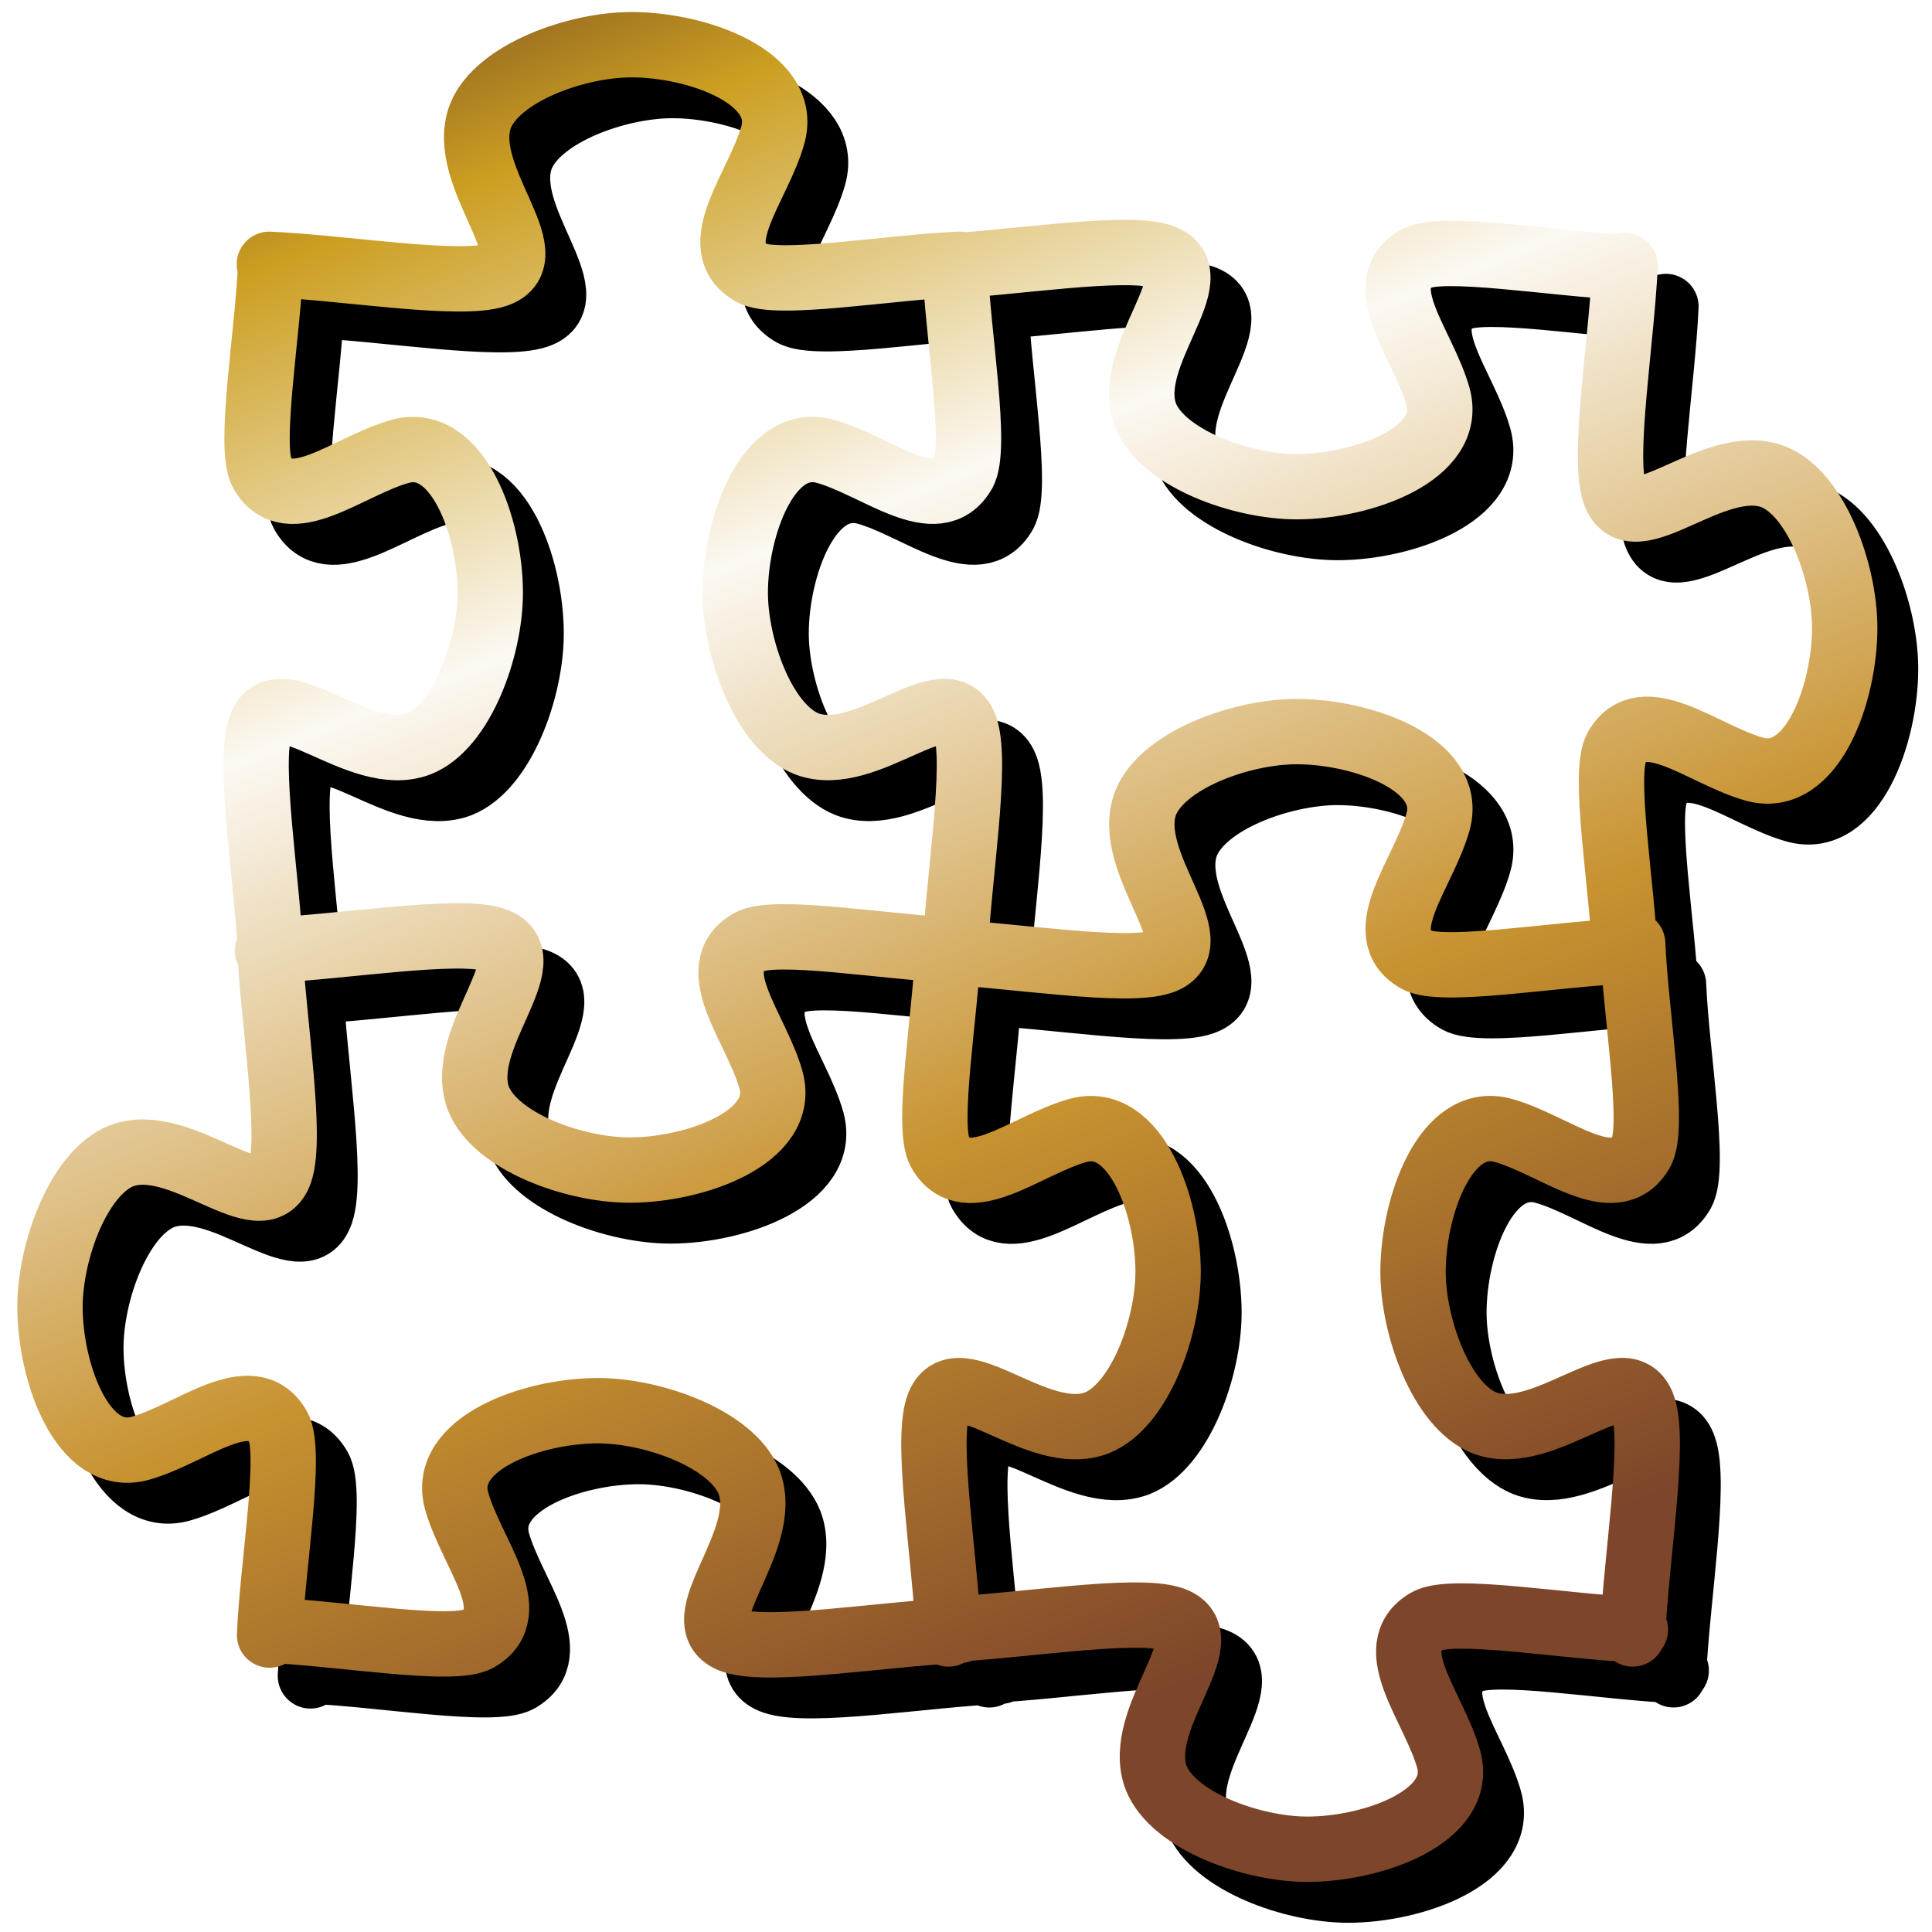
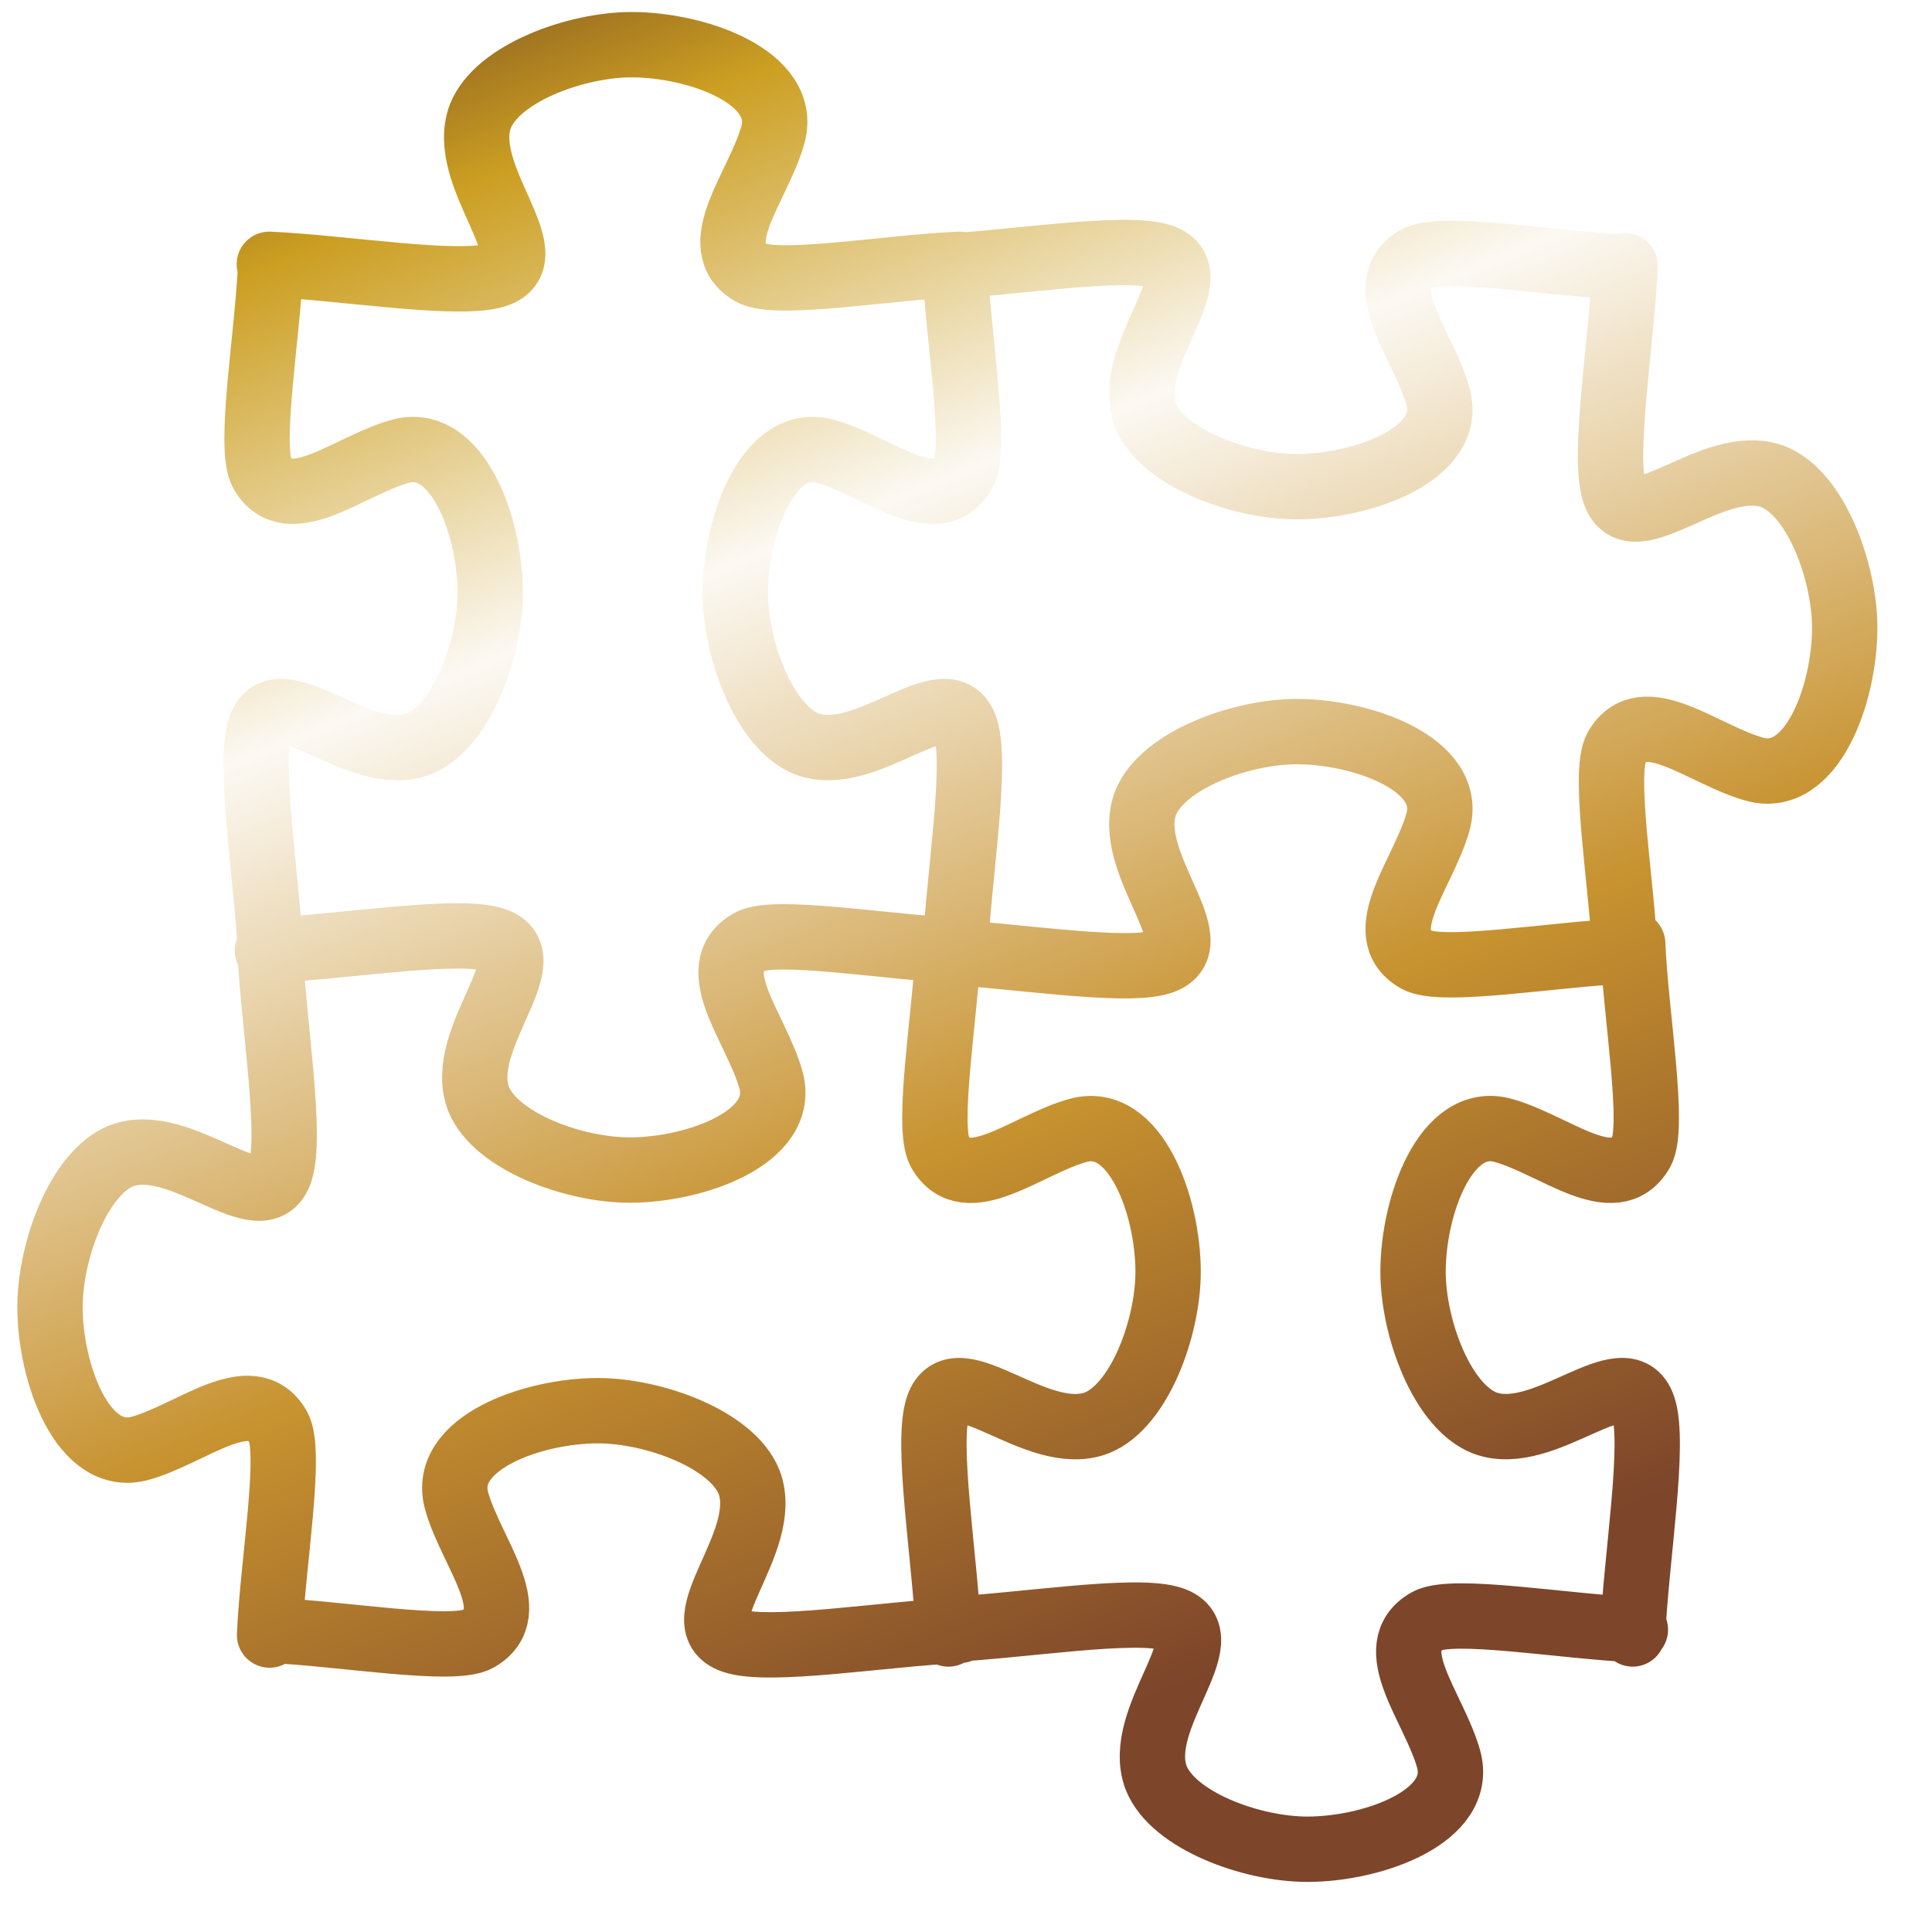
<svg xmlns="http://www.w3.org/2000/svg" version="1.0" width="200px" height="200px" viewBox="14 11.5 47 47.3">
  <defs>
    <linearGradient id="grad" x1="0%" y1="0%" x2="40%" y2="100%">
      <stop offset="0%" style="stop-color:#653920;" />
      <stop offset="15%" style="stop-color:#CC9F22;" />
      <stop offset="38%" style="stop-color:#FCF9F3;" />
      <stop offset="70%" style="stop-color:#C7922F;" />
      <stop offset="100%" style="stop-color:#7D452A;" />
    </linearGradient>
  </defs>
-   <path transform="translate(1 1)" style="fill:none;stroke:#000;stroke-width:1.6;stroke-linecap:round;stroke-linejoin:round;stroke-dasharray:none" d="m 36.988,51.397 c 1.854,-0.085 4.679,-0.559 5.562,-0.256 1.266,0.434 -0.953,2.42 -0.394,3.887 0.419,1.047 2.337,1.746 3.701,1.746 1.606,0 3.849,-0.802 3.459,-2.207 -0.349,-1.257 -1.656,-2.727 -0.526,-3.379 0.603,-0.348 3.398,0.14 5.098,0.21 m -17.16,-33.36 c 1.854,-0.085 4.679,-0.559 5.562,-0.256 1.266,0.434 -0.953,2.42 -0.394,3.887 0.419,1.047 2.337,1.746 3.701,1.746 1.606,0 3.849,-0.802 3.459,-2.207 -0.349,-1.257 -1.656,-2.727 -0.526,-3.379 0.603,-0.348 3.398,0.14 5.098,0.209 m 0.008,-0.034 c -0.085,1.854 -0.559,4.679 -0.256,5.562 0.434,1.266 2.42,-0.953 3.887,-0.394 1.047,0.419 1.746,2.337 1.746,3.701 0,1.606 -0.802,3.849 -2.207,3.459 -1.257,-0.349 -2.727,-1.656 -3.379,-0.526 -0.348,0.603 0.14,3.398 0.209,5.098 m -16.907,-0.116 c 1.854,0.085 4.679,0.559 5.562,0.256 1.266,-0.434 -0.953,-2.42 -0.394,-3.887 0.419,-1.047 2.337,-1.746 3.701,-1.746 1.606,0 3.849,0.802 3.459,2.207 -0.349,1.257 -1.656,2.727 -0.526,3.379 0.603,0.348 3.398,-0.14 5.098,-0.21 m -33.178,-0.157 c 0.085,1.854 0.559,4.679 0.256,5.562 -0.434,1.266 -2.42,-0.953 -3.887,-0.394 -1.047,0.419 -1.746,2.337 -1.746,3.701 0,1.606 0.802,3.849 2.207,3.459 1.257,-0.349 2.727,-1.656 3.379,-0.526 0.348,0.603 -0.14,3.398 -0.21,5.098 m 16.907,-0.116 c -1.854,0.085 -4.679,0.559 -5.562,0.256 -1.266,-0.434 0.953,-2.42 0.394,-3.887 -0.419,-1.047 -2.337,-1.746 -3.701,-1.746 -1.606,0 -3.849,0.802 -3.459,2.207 0.349,1.257 1.656,2.727 0.526,3.379 -0.603,0.348 -3.398,-0.14 -5.098,-0.209 m 0.019,-16.535 c -0.085,-1.854 -0.559,-4.679 -0.256,-5.562 0.434,-1.266 2.42,0.953 3.887,0.394 1.047,-0.419 1.746,-2.337 1.746,-3.701 0,-1.606 -0.802,-3.849 -2.207,-3.459 -1.257,0.349 -2.727,1.656 -3.379,0.526 -0.348,-0.603 0.14,-3.398 0.21,-5.098 m 16.594,33.525 c -0.085,-1.854 -0.559,-4.679 -0.256,-5.562 0.434,-1.266 2.42,0.953 3.887,0.394 1.047,-0.419 1.746,-2.337 1.746,-3.701 0,-1.606 -0.802,-3.849 -2.207,-3.459 -1.257,0.349 -2.727,1.656 -3.379,0.526 -0.348,-0.603 0.14,-3.398 0.21,-5.098 m -16.628,-16.633 c 1.854,0.085 4.679,0.559 5.562,0.256 1.266,-0.434 -0.953,-2.42 -0.394,-3.887 0.419,-1.047 2.337,-1.746 3.701,-1.746 1.606,0 3.849,0.802 3.459,2.207 -0.349,1.257 -1.656,2.727 -0.526,3.379 0.603,0.348 3.398,-0.14 5.098,-0.209 m -0.116,16.907 c 0.085,-1.854 0.559,-4.679 0.256,-5.562 -0.434,-1.266 -2.42,0.953 -3.887,0.394 -1.047,-0.419 -1.746,-2.337 -1.746,-3.701 0,-1.606 0.802,-3.849 2.207,-3.459 1.257,0.349 2.727,1.656 3.379,0.526 0.348,-0.603 -0.14,-3.398 -0.209,-5.098 m 16.594,33.525 c 0.085,-1.854 0.559,-4.679 0.256,-5.562 -0.434,-1.266 -2.42,0.953 -3.887,0.394 -1.047,-0.419 -1.746,-2.337 -1.746,-3.701 0,-1.606 0.802,-3.849 2.207,-3.459 1.257,0.349 2.727,1.656 3.379,0.526 0.348,-0.603 -0.14,-3.398 -0.209,-5.098 m -33.425,0.166 c 1.854,-0.085 4.679,-0.559 5.562,-0.256 1.266,0.434 -0.953,2.42 -0.394,3.887 0.419,1.047 2.337,1.746 3.701,1.746 1.606,0 3.849,-0.802 3.459,-2.207 -0.349,-1.257 -1.656,-2.727 -0.526,-3.379 0.603,-0.348 3.398,0.14 5.098,0.209" />
  <path style="fill:none;stroke:url(#grad);stroke-width:1.6;stroke-linecap:round;stroke-linejoin:round;stroke-dasharray:none" d="m 36.988,51.397 c 1.854,-0.085 4.679,-0.559 5.562,-0.256 1.266,0.434 -0.953,2.42 -0.394,3.887 0.419,1.047 2.337,1.746 3.701,1.746 1.606,0 3.849,-0.802 3.459,-2.207 -0.349,-1.257 -1.656,-2.727 -0.526,-3.379 0.603,-0.348 3.398,0.14 5.098,0.21 m -17.16,-33.36 c 1.854,-0.085 4.679,-0.559 5.562,-0.256 1.266,0.434 -0.953,2.42 -0.394,3.887 0.419,1.047 2.337,1.746 3.701,1.746 1.606,0 3.849,-0.802 3.459,-2.207 -0.349,-1.257 -1.656,-2.727 -0.526,-3.379 0.603,-0.348 3.398,0.14 5.098,0.209 m 0.008,-0.034 c -0.085,1.854 -0.559,4.679 -0.256,5.562 0.434,1.266 2.42,-0.953 3.887,-0.394 1.047,0.419 1.746,2.337 1.746,3.701 0,1.606 -0.802,3.849 -2.207,3.459 -1.257,-0.349 -2.727,-1.656 -3.379,-0.526 -0.348,0.603 0.14,3.398 0.209,5.098 m -16.907,-0.116 c 1.854,0.085 4.679,0.559 5.562,0.256 1.266,-0.434 -0.953,-2.42 -0.394,-3.887 0.419,-1.047 2.337,-1.746 3.701,-1.746 1.606,0 3.849,0.802 3.459,2.207 -0.349,1.257 -1.656,2.727 -0.526,3.379 0.603,0.348 3.398,-0.14 5.098,-0.21 m -33.178,-0.157 c 0.085,1.854 0.559,4.679 0.256,5.562 -0.434,1.266 -2.42,-0.953 -3.887,-0.394 -1.047,0.419 -1.746,2.337 -1.746,3.701 0,1.606 0.802,3.849 2.207,3.459 1.257,-0.349 2.727,-1.656 3.379,-0.526 0.348,0.603 -0.14,3.398 -0.21,5.098 m 16.907,-0.116 c -1.854,0.085 -4.679,0.559 -5.562,0.256 -1.266,-0.434 0.953,-2.42 0.394,-3.887 -0.419,-1.047 -2.337,-1.746 -3.701,-1.746 -1.606,0 -3.849,0.802 -3.459,2.207 0.349,1.257 1.656,2.727 0.526,3.379 -0.603,0.348 -3.398,-0.14 -5.098,-0.209 m 0.019,-16.535 c -0.085,-1.854 -0.559,-4.679 -0.256,-5.562 0.434,-1.266 2.42,0.953 3.887,0.394 1.047,-0.419 1.746,-2.337 1.746,-3.701 0,-1.606 -0.802,-3.849 -2.207,-3.459 -1.257,0.349 -2.727,1.656 -3.379,0.526 -0.348,-0.603 0.14,-3.398 0.21,-5.098 m 16.594,33.525 c -0.085,-1.854 -0.559,-4.679 -0.256,-5.562 0.434,-1.266 2.42,0.953 3.887,0.394 1.047,-0.419 1.746,-2.337 1.746,-3.701 0,-1.606 -0.802,-3.849 -2.207,-3.459 -1.257,0.349 -2.727,1.656 -3.379,0.526 -0.348,-0.603 0.14,-3.398 0.21,-5.098 m -16.628,-16.633 c 1.854,0.085 4.679,0.559 5.562,0.256 1.266,-0.434 -0.953,-2.42 -0.394,-3.887 0.419,-1.047 2.337,-1.746 3.701,-1.746 1.606,0 3.849,0.802 3.459,2.207 -0.349,1.257 -1.656,2.727 -0.526,3.379 0.603,0.348 3.398,-0.14 5.098,-0.209 m -0.116,16.907 c 0.085,-1.854 0.559,-4.679 0.256,-5.562 -0.434,-1.266 -2.42,0.953 -3.887,0.394 -1.047,-0.419 -1.746,-2.337 -1.746,-3.701 0,-1.606 0.802,-3.849 2.207,-3.459 1.257,0.349 2.727,1.656 3.379,0.526 0.348,-0.603 -0.14,-3.398 -0.209,-5.098 m 16.594,33.525 c 0.085,-1.854 0.559,-4.679 0.256,-5.562 -0.434,-1.266 -2.42,0.953 -3.887,0.394 -1.047,-0.419 -1.746,-2.337 -1.746,-3.701 0,-1.606 0.802,-3.849 2.207,-3.459 1.257,0.349 2.727,1.656 3.379,0.526 0.348,-0.603 -0.14,-3.398 -0.209,-5.098 m -33.425,0.166 c 1.854,-0.085 4.679,-0.559 5.562,-0.256 1.266,0.434 -0.953,2.42 -0.394,3.887 0.419,1.047 2.337,1.746 3.701,1.746 1.606,0 3.849,-0.802 3.459,-2.207 -0.349,-1.257 -1.656,-2.727 -0.526,-3.379 0.603,-0.348 3.398,0.14 5.098,0.209" />
</svg>
